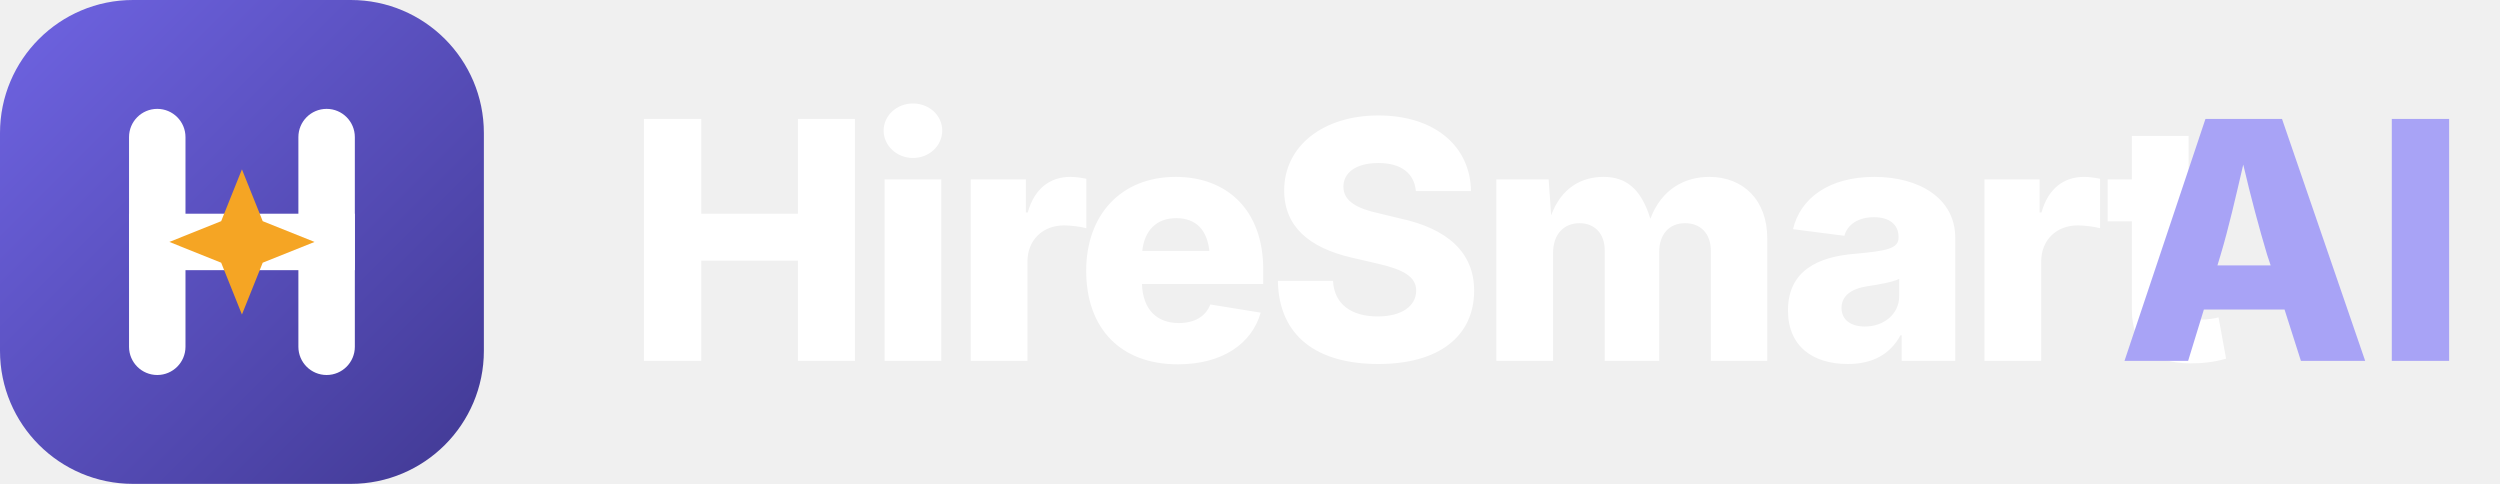
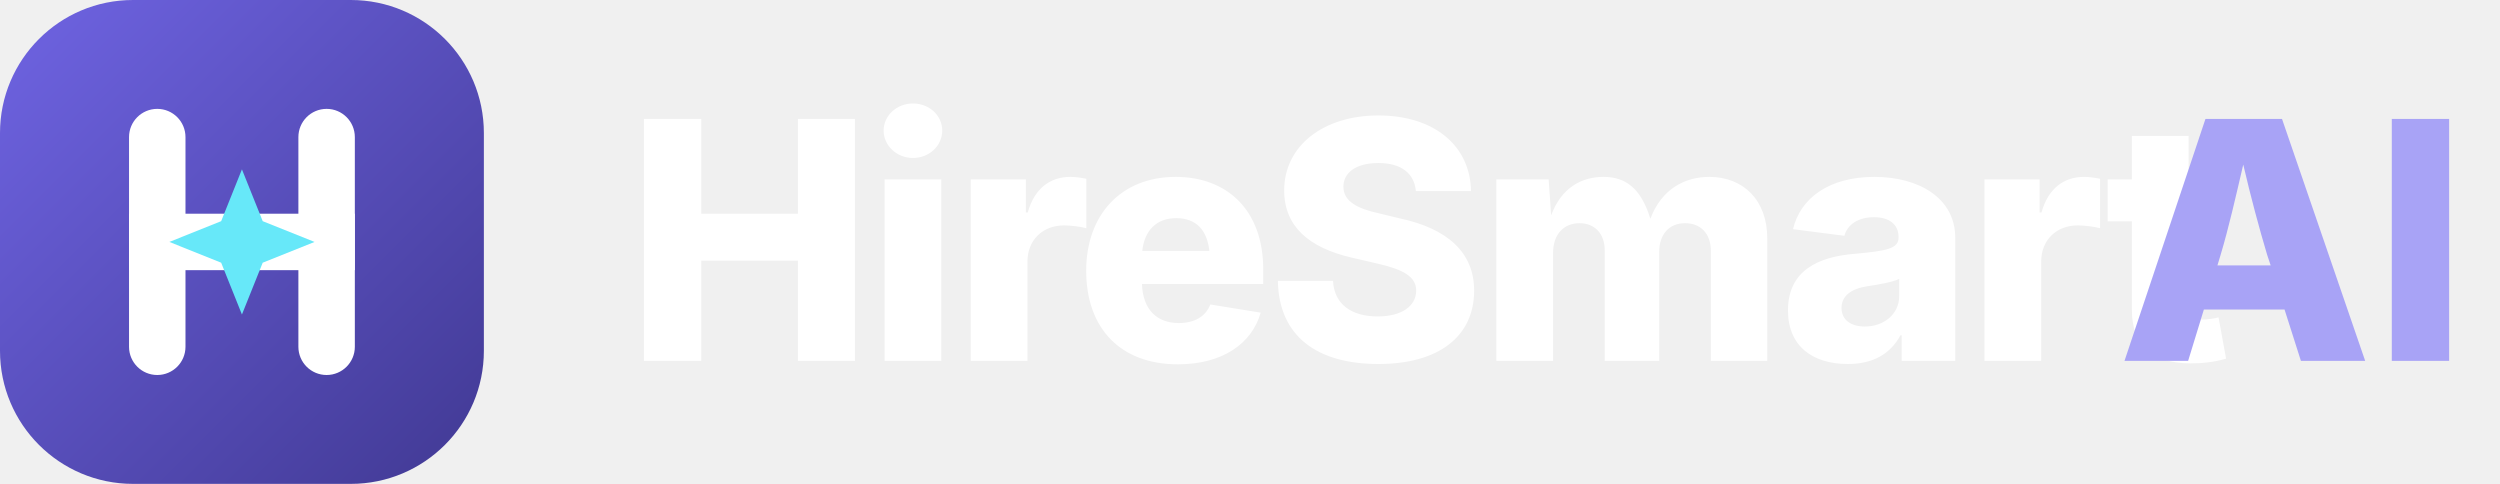
<svg xmlns="http://www.w3.org/2000/svg" viewBox="0 0 124 24" width="124" height="24" role="img" aria-label="HireSmart AI">
  <defs>
    <linearGradient id="hs-tile" x1="0" y1="0" x2="24" y2="24" gradientUnits="userSpaceOnUse">
      <stop offset="0" stop-color="#6f64e3" />
      <stop offset="1" stop-color="#413993" />
    </linearGradient>
  </defs>
  <rect width="24" height="24" rx="6.6" fill="url(#hs-tile)" />
  <g fill="#ffffff">
    <rect x="6.4" y="5.4" width="2.8" height="13.2" rx="1.4" />
    <rect x="14.8" y="5.4" width="2.8" height="13.2" rx="1.4" />
    <rect x="6.4" y="10.6" width="11.2" height="2.8" />
  </g>
-   <path d="M12 8.4 L13.03 10.97 L15.6 12 L13.03 13.03 L12 15.6 L10.97 13.03 L8.4 12 L10.97 10.97 Z" fill="#f5a524" />
+   <path d="M12 8.4 L13.03 10.97 L15.6 12 L13.03 13.03 L12 15.6 L10.97 13.03 L8.4 12 L10.97 10.97 Z" fill="#67e8f9" />
  <text x="31" y="17.9" font-family="Inter, 'Helvetica Neue', Arial, sans-serif" font-size="16.5" font-weight="800" letter-spacing="-0.4" fill="#ffffff" textLength="71" lengthAdjust="spacing">HireSmart</text>
  <text x="105" y="17.9" font-family="Inter, 'Helvetica Neue', Arial, sans-serif" font-size="16.5" font-weight="800" fill="#a8a3f6">AI</text>
</svg>
